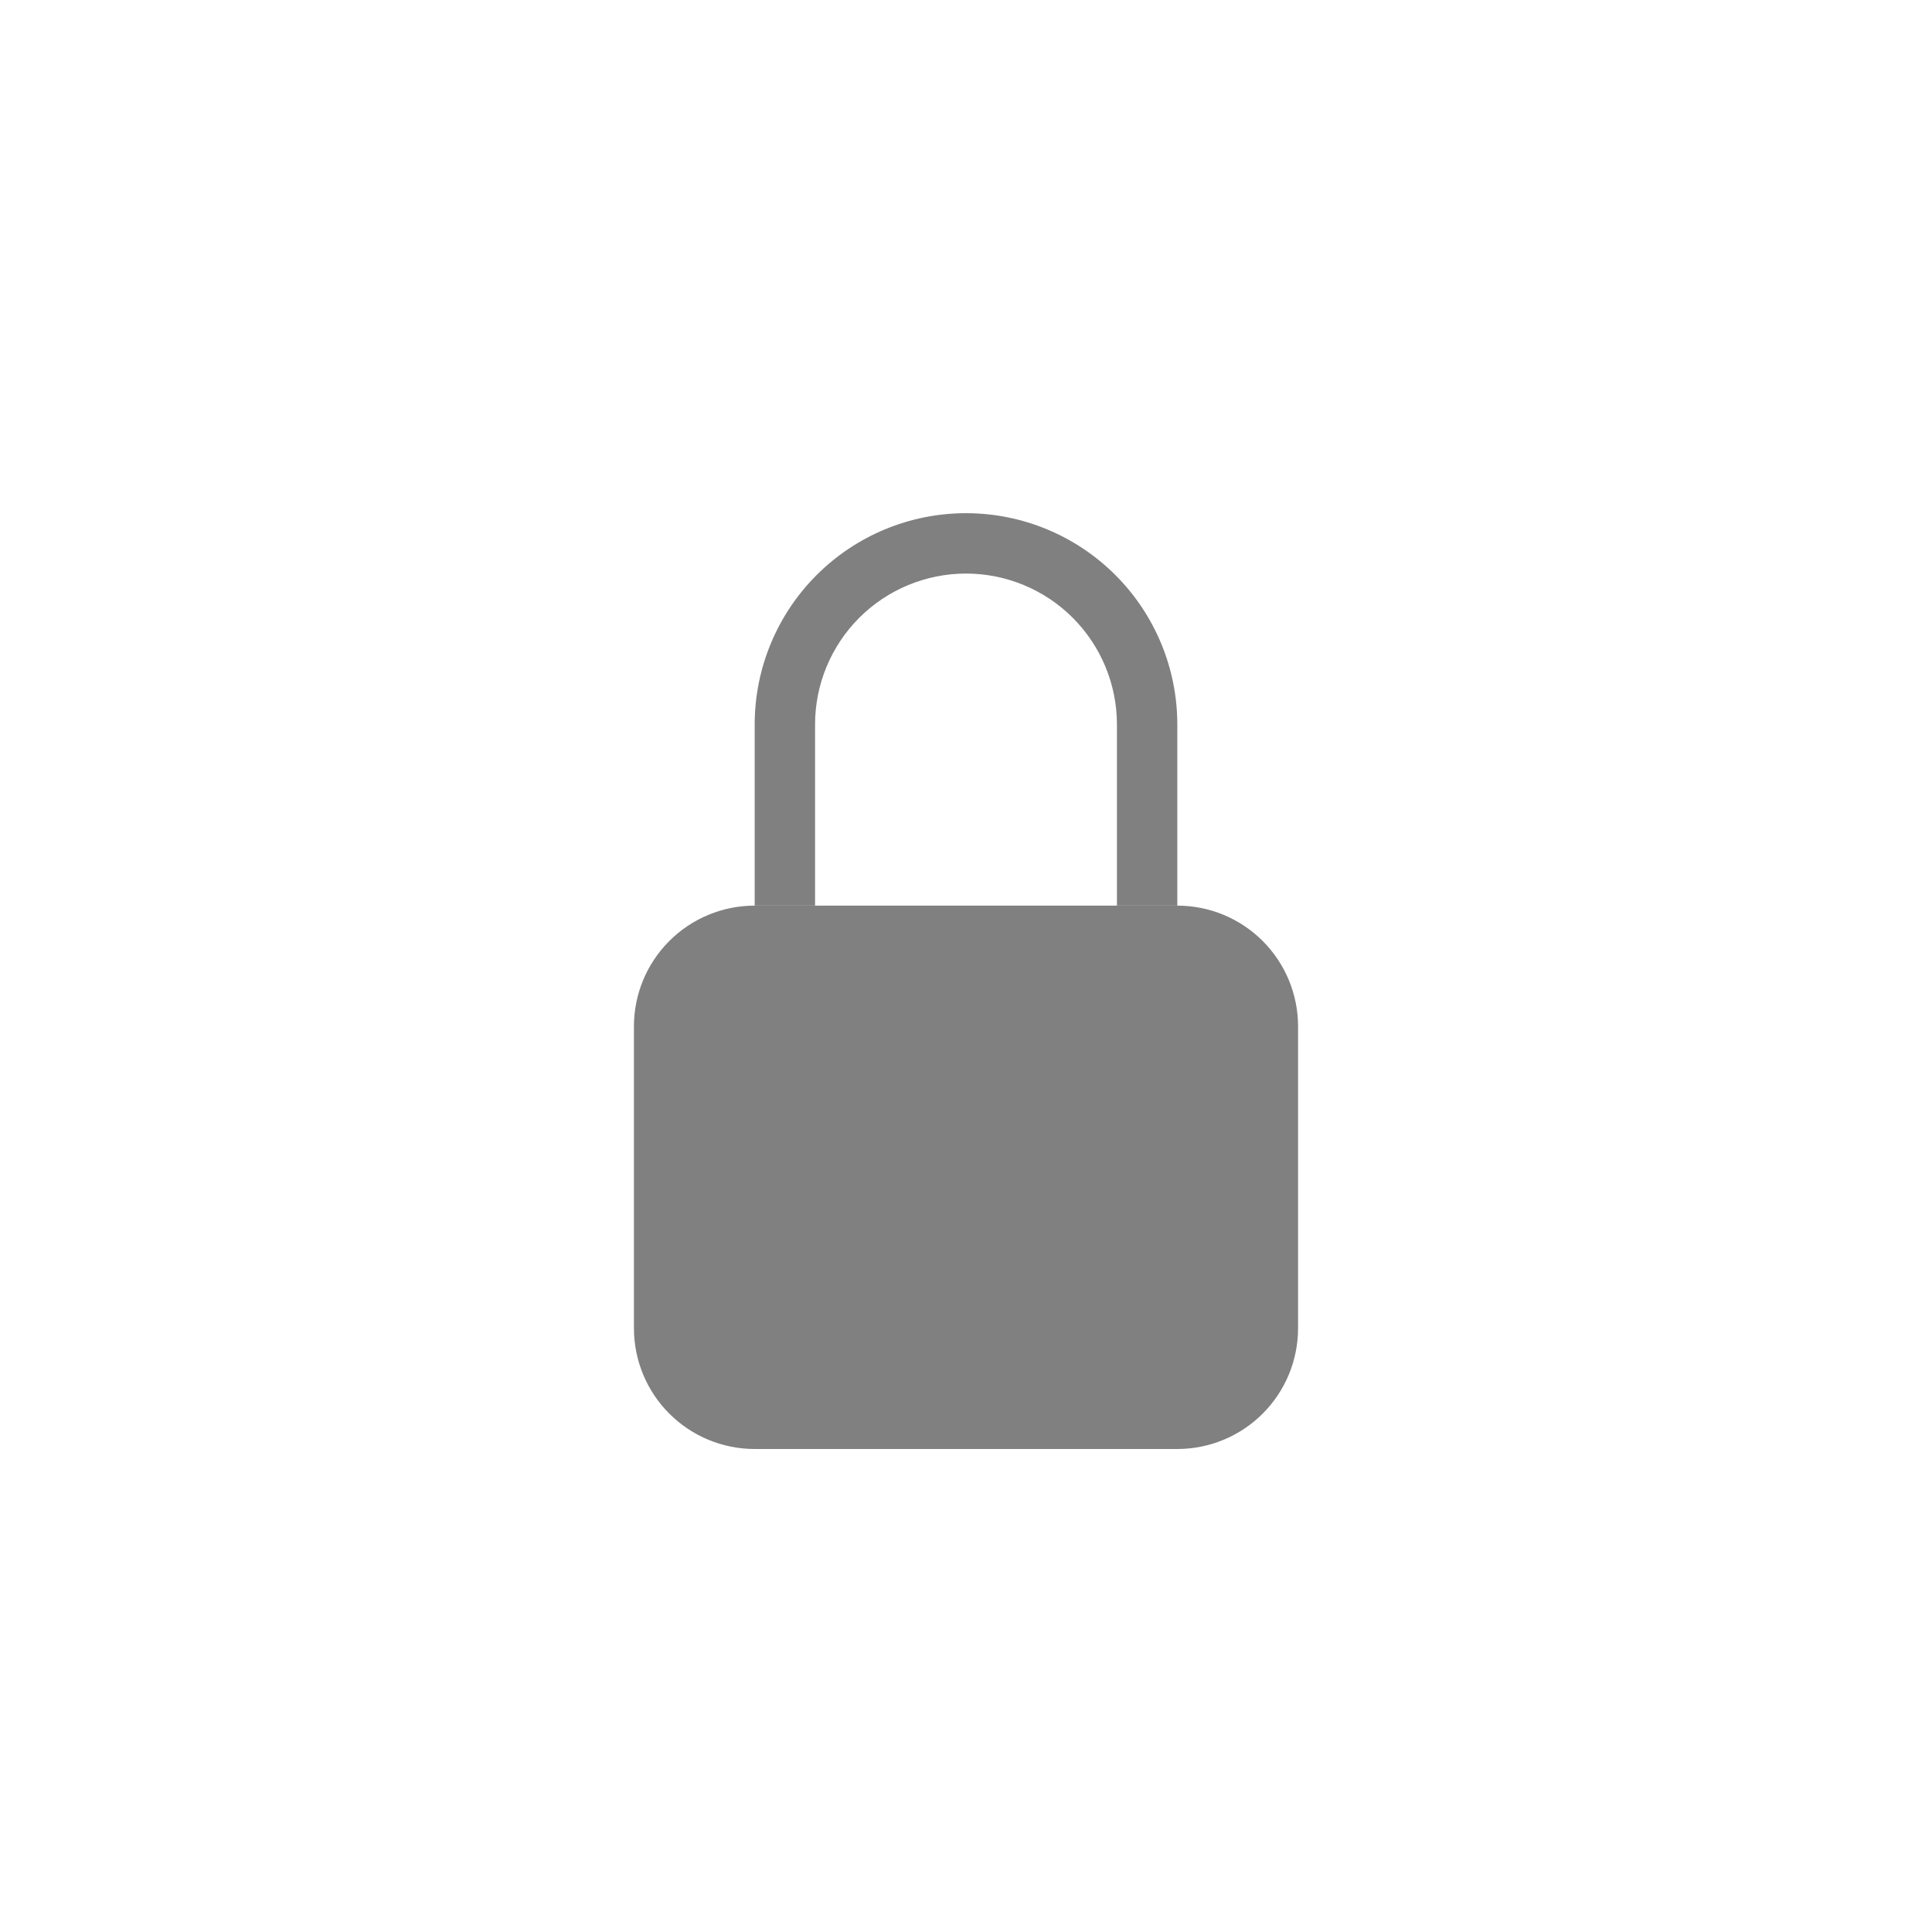
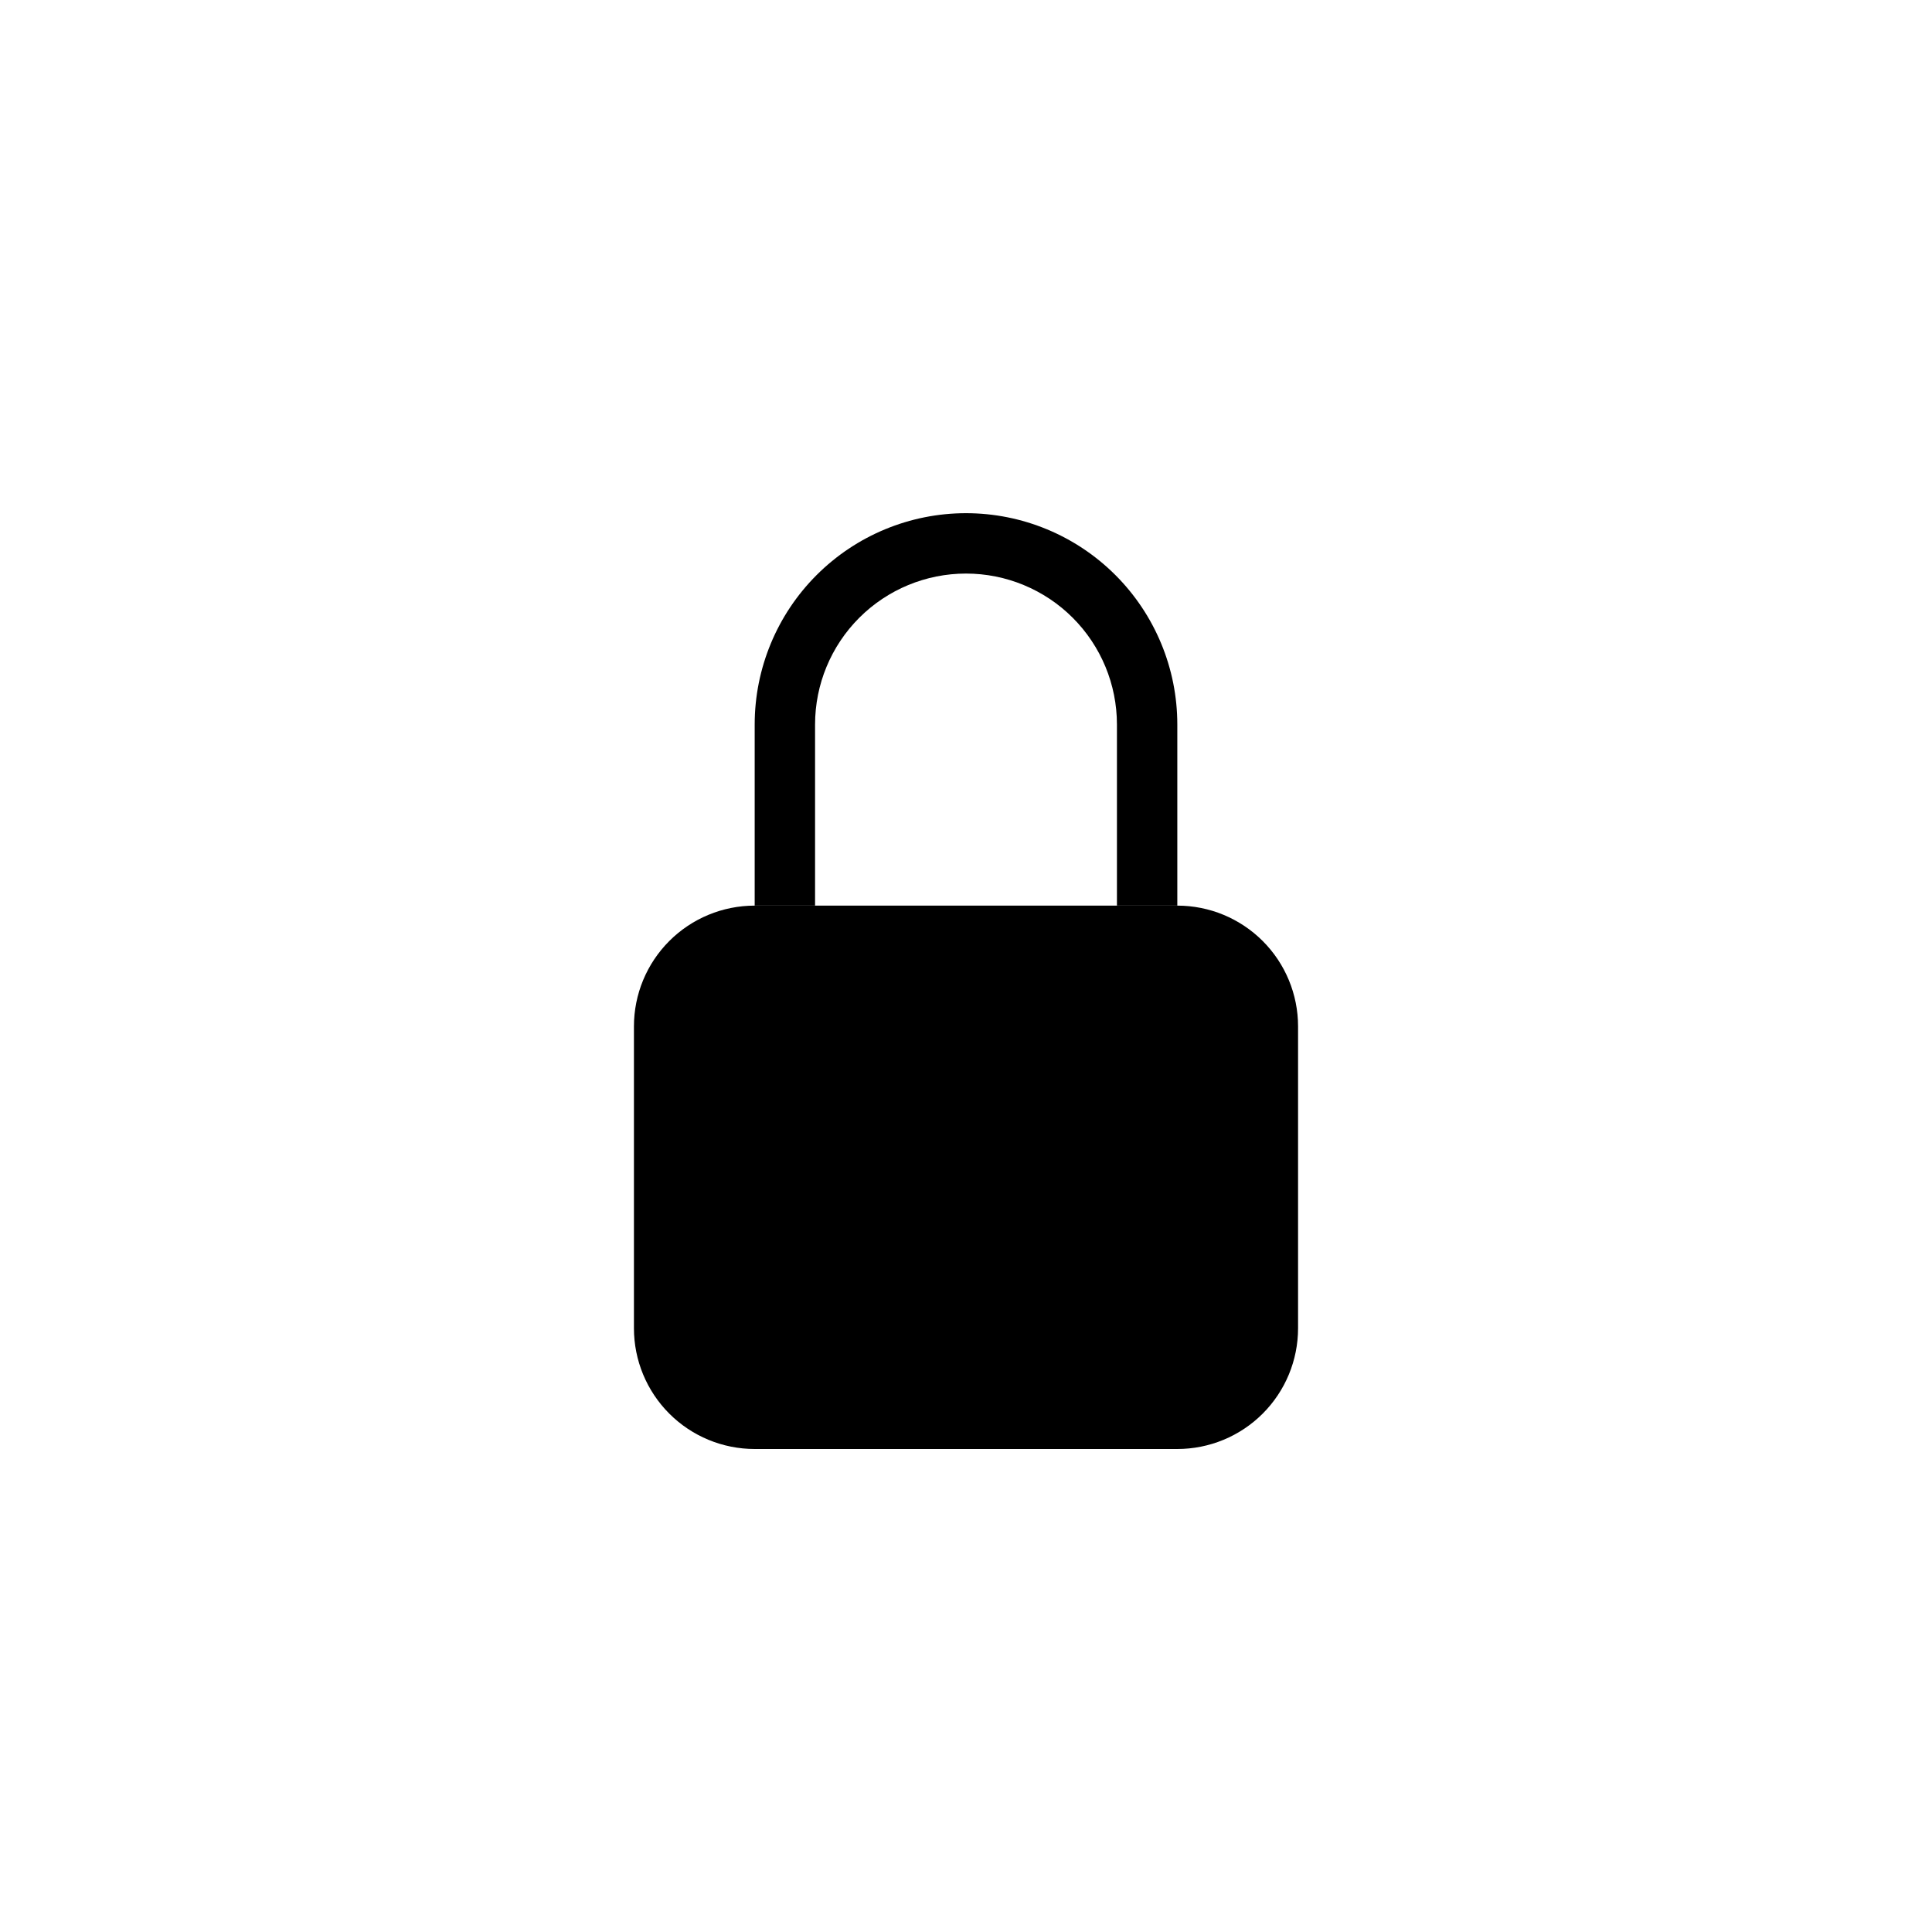
<svg xmlns="http://www.w3.org/2000/svg" width="1000" height="1000" viewBox="0 0 1000 1000" fill="none">
-   <path d="M328.125 531.25C328.125 514.674 334.71 498.777 346.431 487.056C358.152 475.335 374.049 468.75 390.625 468.75H609.375C625.951 468.75 641.848 475.335 653.569 487.056C665.29 498.777 671.875 514.674 671.875 531.25V687.5C671.875 704.076 665.29 719.973 653.569 731.694C641.848 743.415 625.951 750 609.375 750H390.625C374.049 750 358.152 743.415 346.431 731.694C334.71 719.973 328.125 704.076 328.125 687.5V531.25Z" fill="#808080" />
-   <path fill-rule="evenodd" clip-rule="evenodd" d="M390.625 375C390.625 345.992 402.148 318.172 422.66 297.66C443.172 277.148 470.992 265.625 500 265.625C529.008 265.625 556.828 277.148 577.34 297.66C597.852 318.172 609.375 345.992 609.375 375V468.75H578.125V375C578.125 354.28 569.894 334.409 555.243 319.757C540.591 305.106 520.72 296.875 500 296.875C479.28 296.875 459.409 305.106 444.757 319.757C430.106 334.409 421.875 354.28 421.875 375V468.75H390.625V375Z" fill="#808080" />
+   <path d="M328.125 531.25C328.125 514.674 334.71 498.777 346.431 487.056C358.152 475.335 374.049 468.75 390.625 468.75H609.375C625.951 468.75 641.848 475.335 653.569 487.056C665.29 498.777 671.875 514.674 671.875 531.25V687.5C671.875 704.076 665.29 719.973 653.569 731.694C641.848 743.415 625.951 750 609.375 750H390.625C374.049 750 358.152 743.415 346.431 731.694C334.71 719.973 328.125 704.076 328.125 687.5V531.25Z" fill="black" />
+   <path fill-rule="evenodd" clip-rule="evenodd" d="M390.625 375C390.625 345.992 402.148 318.172 422.66 297.66C443.172 277.148 470.992 265.625 500 265.625C529.008 265.625 556.828 277.148 577.34 297.66C597.852 318.172 609.375 345.992 609.375 375V468.75H578.125V375C578.125 354.28 569.894 334.409 555.243 319.757C540.591 305.106 520.72 296.875 500 296.875C479.28 296.875 459.409 305.106 444.757 319.757C430.106 334.409 421.875 354.28 421.875 375V468.75H390.625V375Z" fill="black" />
</svg>
